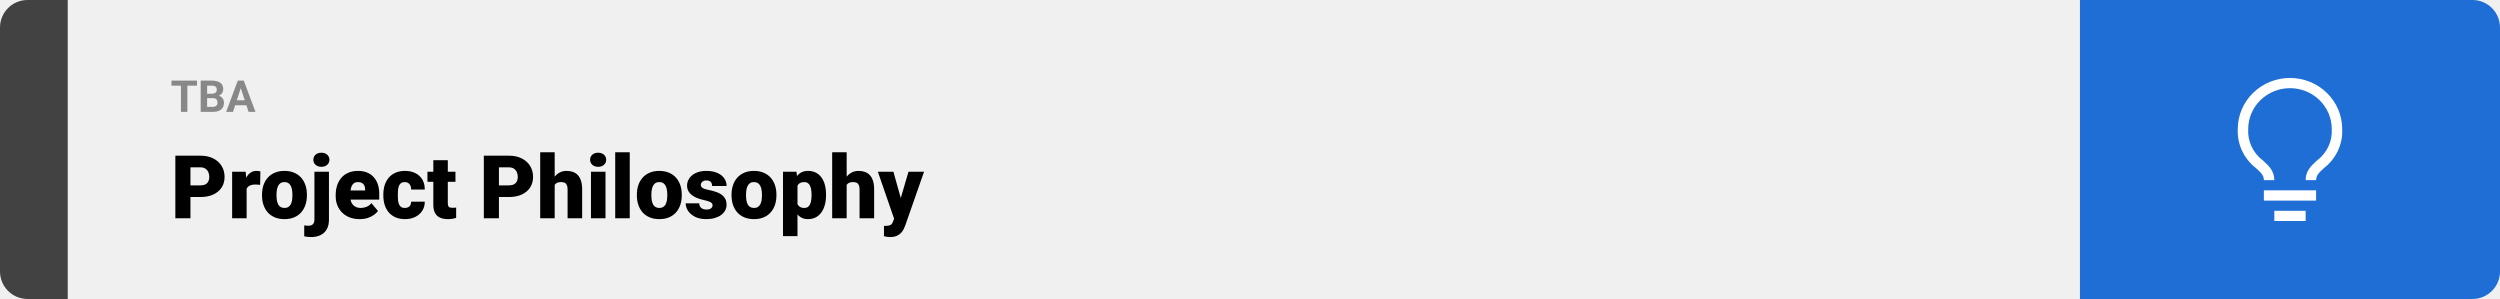
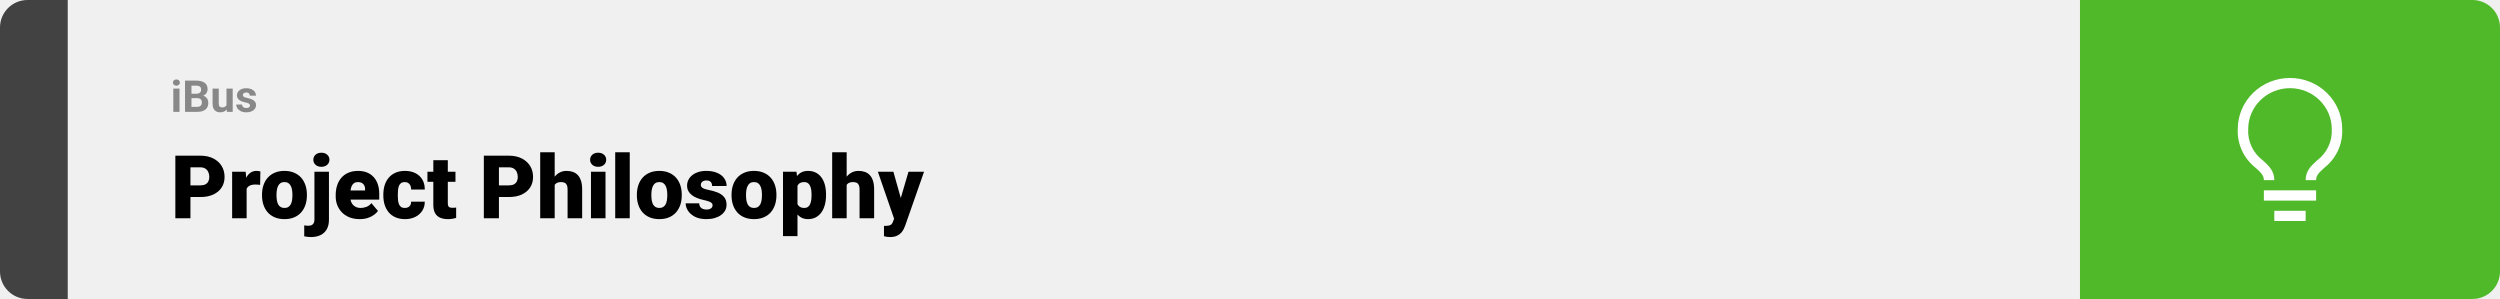
<svg xmlns="http://www.w3.org/2000/svg" width="1363" height="163" viewBox="0 0 1363 163" fill="none">
  <path d="M0 15C0 6.716 6.716 0 15 0H37V163H15C6.716 163 0 156.284 0 148V15Z" fill="#424242" />
  <rect width="1097" height="163" transform="translate(37)" fill="#F0F0F0" />
-   <path d="M102.152 43.938V61H98.648V43.938H102.152ZM107.402 43.938V46.691H93.481V43.938H107.402ZM116.086 53.512H111.703L111.68 51.098H115.359C116.008 51.098 116.539 51.016 116.953 50.852C117.367 50.68 117.676 50.434 117.879 50.113C118.09 49.785 118.195 49.387 118.195 48.918C118.195 48.387 118.094 47.957 117.891 47.629C117.695 47.301 117.387 47.062 116.965 46.914C116.551 46.766 116.016 46.691 115.359 46.691H112.922V61H109.406V43.938H115.359C116.352 43.938 117.238 44.031 118.02 44.219C118.809 44.406 119.477 44.691 120.023 45.074C120.57 45.457 120.988 45.941 121.277 46.527C121.566 47.105 121.711 47.793 121.711 48.59C121.711 49.293 121.551 49.941 121.23 50.535C120.918 51.129 120.422 51.613 119.742 51.988C119.07 52.363 118.191 52.57 117.105 52.609L116.086 53.512ZM115.934 61H110.742L112.113 58.258H115.934C116.551 58.258 117.055 58.16 117.445 57.965C117.836 57.762 118.125 57.488 118.312 57.145C118.5 56.801 118.594 56.406 118.594 55.961C118.594 55.461 118.508 55.027 118.336 54.66C118.172 54.293 117.906 54.012 117.539 53.816C117.172 53.613 116.688 53.512 116.086 53.512H112.699L112.723 51.098H116.941L117.75 52.047C118.789 52.031 119.625 52.215 120.258 52.598C120.898 52.973 121.363 53.461 121.652 54.062C121.949 54.664 122.098 55.309 122.098 55.996C122.098 57.09 121.859 58.012 121.383 58.762C120.906 59.504 120.207 60.062 119.285 60.438C118.371 60.812 117.254 61 115.934 61ZM131.672 46.855L127.031 61H123.293L129.633 43.938H132.012L131.672 46.855ZM135.527 61L130.875 46.855L130.5 43.938H132.902L139.277 61H135.527ZM135.316 54.648V57.402H126.305V54.648H135.316Z" fill="#888888" />
+   <path d="M97.875 48.32V61H94.488V48.32H97.875ZM94.277 45.016C94.277 44.523 94.449 44.117 94.793 43.797C95.137 43.477 95.598 43.316 96.176 43.316C96.746 43.316 97.203 43.477 97.547 43.797C97.898 44.117 98.074 44.523 98.074 45.016C98.074 45.508 97.898 45.914 97.547 46.234C97.203 46.555 96.746 46.715 96.176 46.715C95.598 46.715 95.137 46.555 94.793 46.234C94.449 45.914 94.277 45.508 94.277 45.016ZM107.555 53.512H103.172L103.148 51.098H106.828C107.477 51.098 108.008 51.016 108.422 50.852C108.836 50.68 109.145 50.434 109.348 50.113C109.559 49.785 109.664 49.387 109.664 48.918C109.664 48.387 109.562 47.957 109.359 47.629C109.164 47.301 108.855 47.062 108.434 46.914C108.02 46.766 107.484 46.691 106.828 46.691H104.391V61H100.875V43.938H106.828C107.82 43.938 108.707 44.031 109.488 44.219C110.277 44.406 110.945 44.691 111.492 45.074C112.039 45.457 112.457 45.941 112.746 46.527C113.035 47.105 113.18 47.793 113.18 48.59C113.18 49.293 113.02 49.941 112.699 50.535C112.387 51.129 111.891 51.613 111.211 51.988C110.539 52.363 109.66 52.57 108.574 52.609L107.555 53.512ZM107.402 61H102.211L103.582 58.258H107.402C108.02 58.258 108.523 58.16 108.914 57.965C109.305 57.762 109.594 57.488 109.781 57.145C109.969 56.801 110.062 56.406 110.062 55.961C110.062 55.461 109.977 55.027 109.805 54.66C109.641 54.293 109.375 54.012 109.008 53.816C108.641 53.613 108.156 53.512 107.555 53.512H104.168L104.191 51.098H108.41L109.219 52.047C110.258 52.031 111.094 52.215 111.727 52.598C112.367 52.973 112.832 53.461 113.121 54.062C113.418 54.664 113.566 55.309 113.566 55.996C113.566 57.09 113.328 58.012 112.852 58.762C112.375 59.504 111.676 60.062 110.754 60.438C109.84 60.812 108.723 61 107.402 61ZM123.492 57.965V48.32H126.867V61H123.691L123.492 57.965ZM123.867 55.363L124.863 55.34C124.863 56.184 124.766 56.969 124.57 57.695C124.375 58.414 124.082 59.039 123.691 59.57C123.301 60.094 122.809 60.504 122.215 60.801C121.621 61.09 120.922 61.234 120.117 61.234C119.5 61.234 118.93 61.148 118.406 60.977C117.891 60.797 117.445 60.52 117.07 60.145C116.703 59.762 116.414 59.273 116.203 58.68C116 58.078 115.898 57.355 115.898 56.512V48.32H119.273V56.535C119.273 56.91 119.316 57.227 119.402 57.484C119.496 57.742 119.625 57.953 119.789 58.117C119.953 58.281 120.145 58.398 120.363 58.469C120.59 58.539 120.84 58.574 121.113 58.574C121.809 58.574 122.355 58.434 122.754 58.152C123.16 57.871 123.445 57.488 123.609 57.004C123.781 56.512 123.867 55.965 123.867 55.363ZM136.301 57.496C136.301 57.254 136.23 57.035 136.09 56.84C135.949 56.645 135.688 56.465 135.305 56.301C134.93 56.129 134.387 55.973 133.676 55.832C133.035 55.691 132.438 55.516 131.883 55.305C131.336 55.086 130.859 54.824 130.453 54.52C130.055 54.215 129.742 53.855 129.516 53.441C129.289 53.02 129.176 52.539 129.176 52C129.176 51.469 129.289 50.969 129.516 50.5C129.75 50.031 130.082 49.617 130.512 49.258C130.949 48.891 131.48 48.605 132.105 48.402C132.738 48.191 133.449 48.086 134.238 48.086C135.34 48.086 136.285 48.262 137.074 48.613C137.871 48.965 138.48 49.449 138.902 50.066C139.332 50.676 139.547 51.371 139.547 52.152H136.172C136.172 51.824 136.102 51.531 135.961 51.273C135.828 51.008 135.617 50.801 135.328 50.652C135.047 50.496 134.68 50.418 134.227 50.418C133.852 50.418 133.527 50.484 133.254 50.617C132.98 50.742 132.77 50.914 132.621 51.133C132.48 51.344 132.41 51.578 132.41 51.836C132.41 52.031 132.449 52.207 132.527 52.363C132.613 52.512 132.75 52.648 132.938 52.773C133.125 52.898 133.367 53.016 133.664 53.125C133.969 53.227 134.344 53.32 134.789 53.406C135.703 53.594 136.52 53.84 137.238 54.145C137.957 54.441 138.527 54.848 138.949 55.363C139.371 55.871 139.582 56.539 139.582 57.367C139.582 57.93 139.457 58.445 139.207 58.914C138.957 59.383 138.598 59.793 138.129 60.145C137.66 60.488 137.098 60.758 136.441 60.953C135.793 61.141 135.062 61.234 134.25 61.234C133.07 61.234 132.07 61.023 131.25 60.602C130.438 60.18 129.82 59.645 129.398 58.996C128.984 58.34 128.777 57.668 128.777 56.98H131.977C131.992 57.441 132.109 57.812 132.328 58.094C132.555 58.375 132.84 58.578 133.184 58.703C133.535 58.828 133.914 58.891 134.32 58.891C134.758 58.891 135.121 58.832 135.41 58.715C135.699 58.59 135.918 58.426 136.066 58.223C136.223 58.012 136.301 57.77 136.301 57.496Z" fill="#888888" />
  <path d="M109.219 107.422H100.734V101.07H109.219C110.375 101.07 111.312 100.875 112.031 100.484C112.75 100.094 113.273 99.555 113.602 98.867C113.945 98.164 114.117 97.375 114.117 96.5C114.117 95.562 113.945 94.695 113.602 93.898C113.273 93.102 112.75 92.461 112.031 91.977C111.312 91.477 110.375 91.227 109.219 91.227H103.828V119H95.602V84.875H109.219C111.953 84.875 114.305 85.375 116.273 86.375C118.258 87.375 119.781 88.75 120.844 90.5C121.906 92.234 122.438 94.219 122.438 96.453C122.438 98.656 121.906 100.578 120.844 102.219C119.781 103.859 118.258 105.141 116.273 106.062C114.305 106.969 111.953 107.422 109.219 107.422ZM134.461 99.922V119H126.562V93.641H133.945L134.461 99.922ZM141.961 93.453L141.82 100.789C141.508 100.758 141.086 100.719 140.555 100.672C140.023 100.625 139.578 100.602 139.219 100.602C138.297 100.602 137.5 100.711 136.828 100.93C136.172 101.133 135.625 101.445 135.188 101.867C134.766 102.273 134.453 102.789 134.25 103.414C134.062 104.039 133.977 104.766 133.992 105.594L132.562 104.656C132.562 102.953 132.727 101.406 133.055 100.016C133.398 98.609 133.883 97.398 134.508 96.383C135.133 95.352 135.891 94.562 136.781 94.016C137.672 93.453 138.672 93.172 139.781 93.172C140.172 93.172 140.555 93.195 140.93 93.242C141.32 93.289 141.664 93.359 141.961 93.453ZM142.852 106.578V106.086C142.852 104.227 143.117 102.516 143.648 100.953C144.18 99.375 144.961 98.008 145.992 96.852C147.023 95.695 148.297 94.797 149.812 94.156C151.328 93.5 153.078 93.172 155.062 93.172C157.062 93.172 158.82 93.5 160.336 94.156C161.867 94.797 163.148 95.695 164.18 96.852C165.211 98.008 165.992 99.375 166.523 100.953C167.055 102.516 167.32 104.227 167.32 106.086V106.578C167.32 108.422 167.055 110.133 166.523 111.711C165.992 113.273 165.211 114.641 164.18 115.812C163.148 116.969 161.875 117.867 160.359 118.508C158.844 119.148 157.094 119.469 155.109 119.469C153.125 119.469 151.367 119.148 149.836 118.508C148.305 117.867 147.023 116.969 145.992 115.812C144.961 114.641 144.18 113.273 143.648 111.711C143.117 110.133 142.852 108.422 142.852 106.578ZM150.75 106.086V106.578C150.75 107.531 150.82 108.422 150.961 109.25C151.102 110.078 151.336 110.805 151.664 111.43C151.992 112.039 152.438 112.516 153 112.859C153.562 113.203 154.266 113.375 155.109 113.375C155.938 113.375 156.625 113.203 157.172 112.859C157.734 112.516 158.18 112.039 158.508 111.43C158.836 110.805 159.07 110.078 159.211 109.25C159.352 108.422 159.422 107.531 159.422 106.578V106.086C159.422 105.164 159.352 104.297 159.211 103.484C159.07 102.656 158.836 101.93 158.508 101.305C158.18 100.664 157.734 100.164 157.172 99.805C156.609 99.445 155.906 99.266 155.062 99.266C154.234 99.266 153.539 99.445 152.977 99.805C152.43 100.164 151.992 100.664 151.664 101.305C151.336 101.93 151.102 102.656 150.961 103.484C150.82 104.297 150.75 105.164 150.75 106.086ZM171.422 93.641H179.344V119.82C179.344 121.852 178.953 123.562 178.172 124.953C177.391 126.359 176.273 127.422 174.82 128.141C173.367 128.875 171.633 129.242 169.617 129.242C168.945 129.242 168.328 129.211 167.766 129.148C167.188 129.102 166.555 129 165.867 128.844V122.867C166.273 122.93 166.648 122.977 166.992 123.008C167.336 123.055 167.711 123.078 168.117 123.078C168.836 123.078 169.438 122.961 169.922 122.727C170.406 122.492 170.773 122.133 171.023 121.648C171.289 121.164 171.422 120.555 171.422 119.82V93.641ZM170.836 87.102C170.836 85.977 171.242 85.055 172.055 84.336C172.867 83.617 173.922 83.258 175.219 83.258C176.516 83.258 177.57 83.617 178.383 84.336C179.195 85.055 179.602 85.977 179.602 87.102C179.602 88.227 179.195 89.148 178.383 89.867C177.57 90.586 176.516 90.945 175.219 90.945C173.922 90.945 172.867 90.586 172.055 89.867C171.242 89.148 170.836 88.227 170.836 87.102ZM196.102 119.469C194.039 119.469 192.195 119.148 190.57 118.508C188.945 117.852 187.57 116.953 186.445 115.812C185.336 114.672 184.484 113.359 183.891 111.875C183.312 110.391 183.023 108.82 183.023 107.164V106.273C183.023 104.414 183.281 102.695 183.797 101.117C184.312 99.523 185.078 98.133 186.094 96.945C187.109 95.758 188.383 94.836 189.914 94.18C191.445 93.508 193.227 93.172 195.258 93.172C197.055 93.172 198.664 93.461 200.086 94.039C201.508 94.617 202.711 95.445 203.695 96.523C204.695 97.602 205.453 98.906 205.969 100.438C206.5 101.969 206.766 103.688 206.766 105.594V108.805H186.047V103.859H199.055V103.25C199.07 102.406 198.922 101.688 198.609 101.094C198.312 100.5 197.875 100.047 197.297 99.734C196.719 99.422 196.016 99.266 195.188 99.266C194.328 99.266 193.617 99.453 193.055 99.828C192.508 100.203 192.078 100.719 191.766 101.375C191.469 102.016 191.258 102.758 191.133 103.602C191.008 104.445 190.945 105.336 190.945 106.273V107.164C190.945 108.102 191.07 108.953 191.32 109.719C191.586 110.484 191.961 111.141 192.445 111.688C192.945 112.219 193.539 112.633 194.227 112.93C194.93 113.227 195.727 113.375 196.617 113.375C197.695 113.375 198.758 113.172 199.805 112.766C200.852 112.359 201.75 111.688 202.5 110.75L206.086 115.016C205.57 115.75 204.836 116.461 203.883 117.148C202.945 117.836 201.82 118.398 200.508 118.836C199.195 119.258 197.727 119.469 196.102 119.469ZM220.688 113.375C221.422 113.375 222.047 113.242 222.562 112.977C223.094 112.695 223.492 112.305 223.758 111.805C224.039 111.289 224.172 110.672 224.156 109.953H231.586C231.602 111.859 231.133 113.531 230.18 114.969C229.242 116.391 227.961 117.5 226.336 118.297C224.727 119.078 222.906 119.469 220.875 119.469C218.891 119.469 217.156 119.148 215.672 118.508C214.188 117.852 212.945 116.945 211.945 115.789C210.961 114.617 210.219 113.25 209.719 111.688C209.234 110.125 208.992 108.43 208.992 106.602V106.062C208.992 104.234 209.234 102.539 209.719 100.977C210.219 99.398 210.961 98.031 211.945 96.875C212.945 95.703 214.18 94.797 215.648 94.156C217.133 93.5 218.859 93.172 220.828 93.172C222.938 93.172 224.797 93.57 226.406 94.367C228.031 95.164 229.305 96.32 230.227 97.836C231.148 99.352 231.602 101.188 231.586 103.344H224.156C224.172 102.578 224.055 101.891 223.805 101.281C223.555 100.672 223.164 100.188 222.633 99.828C222.117 99.453 221.453 99.266 220.641 99.266C219.828 99.266 219.172 99.445 218.672 99.805C218.172 100.164 217.789 100.664 217.523 101.305C217.273 101.93 217.102 102.648 217.008 103.461C216.93 104.273 216.891 105.141 216.891 106.062V106.602C216.891 107.539 216.93 108.422 217.008 109.25C217.102 110.062 217.281 110.781 217.547 111.406C217.812 112.016 218.195 112.5 218.695 112.859C219.195 113.203 219.859 113.375 220.688 113.375ZM248.32 93.641V99.125H233.039V93.641H248.32ZM236.25 87.336H244.148V110.727C244.148 111.398 244.227 111.922 244.383 112.297C244.539 112.656 244.805 112.914 245.18 113.07C245.57 113.211 246.086 113.281 246.727 113.281C247.18 113.281 247.555 113.273 247.852 113.258C248.148 113.227 248.43 113.188 248.695 113.141V118.789C248.023 119.008 247.32 119.172 246.586 119.281C245.852 119.406 245.07 119.469 244.242 119.469C242.555 119.469 241.109 119.203 239.906 118.672C238.719 118.141 237.812 117.305 237.188 116.164C236.562 115.023 236.25 113.539 236.25 111.711V87.336ZM277.406 107.422H268.922V101.07H277.406C278.562 101.07 279.5 100.875 280.219 100.484C280.938 100.094 281.461 99.555 281.789 98.867C282.133 98.164 282.305 97.375 282.305 96.5C282.305 95.562 282.133 94.695 281.789 93.898C281.461 93.102 280.938 92.461 280.219 91.977C279.5 91.477 278.562 91.227 277.406 91.227H272.016V119H263.789V84.875H277.406C280.141 84.875 282.492 85.375 284.461 86.375C286.445 87.375 287.969 88.75 289.031 90.5C290.094 92.234 290.625 94.219 290.625 96.453C290.625 98.656 290.094 100.578 289.031 102.219C287.969 103.859 286.445 105.141 284.461 106.062C282.492 106.969 280.141 107.422 277.406 107.422ZM302.414 83V119H294.516V83H302.414ZM301.477 105.453L299.625 105.5C299.625 103.719 299.844 102.078 300.281 100.578C300.719 99.078 301.344 97.773 302.156 96.664C302.969 95.555 303.945 94.695 305.086 94.086C306.227 93.477 307.492 93.172 308.883 93.172C310.133 93.172 311.273 93.352 312.305 93.711C313.352 94.07 314.25 94.648 315 95.445C315.766 96.242 316.352 97.281 316.758 98.562C317.18 99.844 317.391 101.406 317.391 103.25V119H309.445V103.203C309.445 102.172 309.297 101.375 309 100.812C308.719 100.234 308.312 99.836 307.781 99.617C307.25 99.383 306.602 99.266 305.836 99.266C304.914 99.266 304.164 99.422 303.586 99.734C303.008 100.047 302.562 100.484 302.25 101.047C301.953 101.594 301.75 102.242 301.641 102.992C301.531 103.742 301.477 104.562 301.477 105.453ZM330.117 93.641V119H322.195V93.641H330.117ZM321.727 87.102C321.727 85.977 322.133 85.055 322.945 84.336C323.758 83.617 324.812 83.258 326.109 83.258C327.406 83.258 328.461 83.617 329.273 84.336C330.086 85.055 330.492 85.977 330.492 87.102C330.492 88.227 330.086 89.148 329.273 89.867C328.461 90.586 327.406 90.945 326.109 90.945C324.812 90.945 323.758 90.586 322.945 89.867C322.133 89.148 321.727 88.227 321.727 87.102ZM343.336 83V119H335.414V83H343.336ZM347.227 106.578V106.086C347.227 104.227 347.492 102.516 348.023 100.953C348.555 99.375 349.336 98.008 350.367 96.852C351.398 95.695 352.672 94.797 354.188 94.156C355.703 93.5 357.453 93.172 359.438 93.172C361.438 93.172 363.195 93.5 364.711 94.156C366.242 94.797 367.523 95.695 368.555 96.852C369.586 98.008 370.367 99.375 370.898 100.953C371.43 102.516 371.695 104.227 371.695 106.086V106.578C371.695 108.422 371.43 110.133 370.898 111.711C370.367 113.273 369.586 114.641 368.555 115.812C367.523 116.969 366.25 117.867 364.734 118.508C363.219 119.148 361.469 119.469 359.484 119.469C357.5 119.469 355.742 119.148 354.211 118.508C352.68 117.867 351.398 116.969 350.367 115.812C349.336 114.641 348.555 113.273 348.023 111.711C347.492 110.133 347.227 108.422 347.227 106.578ZM355.125 106.086V106.578C355.125 107.531 355.195 108.422 355.336 109.25C355.477 110.078 355.711 110.805 356.039 111.43C356.367 112.039 356.812 112.516 357.375 112.859C357.938 113.203 358.641 113.375 359.484 113.375C360.312 113.375 361 113.203 361.547 112.859C362.109 112.516 362.555 112.039 362.883 111.43C363.211 110.805 363.445 110.078 363.586 109.25C363.727 108.422 363.797 107.531 363.797 106.578V106.086C363.797 105.164 363.727 104.297 363.586 103.484C363.445 102.656 363.211 101.93 362.883 101.305C362.555 100.664 362.109 100.164 361.547 99.805C360.984 99.445 360.281 99.266 359.438 99.266C358.609 99.266 357.914 99.445 357.352 99.805C356.805 100.164 356.367 100.664 356.039 101.305C355.711 101.93 355.477 102.656 355.336 103.484C355.195 104.297 355.125 105.164 355.125 106.086ZM388.5 111.875C388.5 111.438 388.352 111.062 388.055 110.75C387.773 110.422 387.273 110.125 386.555 109.859C385.836 109.578 384.828 109.297 383.531 109.016C382.297 108.75 381.133 108.398 380.039 107.961C378.961 107.523 378.016 106.992 377.203 106.367C376.391 105.742 375.75 105 375.281 104.141C374.828 103.281 374.602 102.297 374.602 101.188C374.602 100.109 374.828 99.094 375.281 98.141C375.75 97.172 376.43 96.32 377.32 95.586C378.227 94.836 379.328 94.25 380.625 93.828C381.922 93.391 383.398 93.172 385.055 93.172C387.336 93.172 389.305 93.523 390.961 94.227C392.617 94.914 393.891 95.883 394.781 97.133C395.688 98.367 396.141 99.797 396.141 101.422H388.242C388.242 100.781 388.133 100.234 387.914 99.781C387.711 99.328 387.375 98.984 386.906 98.75C386.438 98.5 385.812 98.375 385.031 98.375C384.484 98.375 383.984 98.477 383.531 98.68C383.094 98.883 382.742 99.164 382.477 99.523C382.211 99.883 382.078 100.305 382.078 100.789C382.078 101.133 382.156 101.445 382.312 101.727C382.484 101.992 382.742 102.242 383.086 102.477C383.43 102.695 383.867 102.898 384.398 103.086C384.93 103.258 385.57 103.414 386.32 103.555C388.023 103.867 389.617 104.312 391.102 104.891C392.586 105.469 393.789 106.289 394.711 107.352C395.648 108.414 396.117 109.844 396.117 111.641C396.117 112.766 395.859 113.805 395.344 114.758C394.828 115.695 394.086 116.523 393.117 117.242C392.148 117.945 390.984 118.492 389.625 118.883C388.266 119.273 386.734 119.469 385.031 119.469C382.609 119.469 380.562 119.039 378.891 118.18C377.219 117.305 375.953 116.211 375.094 114.898C374.25 113.57 373.828 112.227 373.828 110.867H381.188C381.219 111.648 381.406 112.289 381.75 112.789C382.109 113.289 382.586 113.656 383.18 113.891C383.773 114.125 384.461 114.242 385.242 114.242C385.961 114.242 386.555 114.141 387.023 113.938C387.508 113.734 387.875 113.461 388.125 113.117C388.375 112.758 388.5 112.344 388.5 111.875ZM398.836 106.578V106.086C398.836 104.227 399.102 102.516 399.633 100.953C400.164 99.375 400.945 98.008 401.977 96.852C403.008 95.695 404.281 94.797 405.797 94.156C407.312 93.5 409.062 93.172 411.047 93.172C413.047 93.172 414.805 93.5 416.32 94.156C417.852 94.797 419.133 95.695 420.164 96.852C421.195 98.008 421.977 99.375 422.508 100.953C423.039 102.516 423.305 104.227 423.305 106.086V106.578C423.305 108.422 423.039 110.133 422.508 111.711C421.977 113.273 421.195 114.641 420.164 115.812C419.133 116.969 417.859 117.867 416.344 118.508C414.828 119.148 413.078 119.469 411.094 119.469C409.109 119.469 407.352 119.148 405.82 118.508C404.289 117.867 403.008 116.969 401.977 115.812C400.945 114.641 400.164 113.273 399.633 111.711C399.102 110.133 398.836 108.422 398.836 106.578ZM406.734 106.086V106.578C406.734 107.531 406.805 108.422 406.945 109.25C407.086 110.078 407.32 110.805 407.648 111.43C407.977 112.039 408.422 112.516 408.984 112.859C409.547 113.203 410.25 113.375 411.094 113.375C411.922 113.375 412.609 113.203 413.156 112.859C413.719 112.516 414.164 112.039 414.492 111.43C414.82 110.805 415.055 110.078 415.195 109.25C415.336 108.422 415.406 107.531 415.406 106.578V106.086C415.406 105.164 415.336 104.297 415.195 103.484C415.055 102.656 414.82 101.93 414.492 101.305C414.164 100.664 413.719 100.164 413.156 99.805C412.594 99.445 411.891 99.266 411.047 99.266C410.219 99.266 409.523 99.445 408.961 99.805C408.414 100.164 407.977 100.664 407.648 101.305C407.32 101.93 407.086 102.656 406.945 103.484C406.805 104.297 406.734 105.164 406.734 106.086ZM434.789 98.516V128.75H426.891V93.641H434.25L434.789 98.516ZM450.352 106.016V106.508C450.352 108.352 450.141 110.062 449.719 111.641C449.297 113.219 448.672 114.594 447.844 115.766C447.016 116.938 445.984 117.852 444.75 118.508C443.531 119.148 442.117 119.469 440.508 119.469C438.992 119.469 437.688 119.133 436.594 118.461C435.5 117.789 434.586 116.859 433.852 115.672C433.117 114.484 432.523 113.125 432.07 111.594C431.617 110.062 431.258 108.445 430.992 106.742V106.109C431.258 104.281 431.617 102.586 432.07 101.023C432.523 99.445 433.117 98.07 433.852 96.898C434.586 95.727 435.492 94.812 436.57 94.156C437.664 93.5 438.969 93.172 440.484 93.172C442.094 93.172 443.508 93.477 444.727 94.086C445.961 94.695 446.992 95.57 447.82 96.711C448.664 97.836 449.297 99.188 449.719 100.766C450.141 102.344 450.352 104.094 450.352 106.016ZM442.453 106.508V106.016C442.453 105.031 442.383 104.133 442.242 103.32C442.102 102.492 441.875 101.773 441.562 101.164C441.266 100.555 440.867 100.086 440.367 99.758C439.867 99.43 439.25 99.266 438.516 99.266C437.672 99.266 436.961 99.398 436.383 99.664C435.82 99.914 435.367 100.305 435.023 100.836C434.695 101.352 434.461 102 434.32 102.781C434.195 103.547 434.141 104.445 434.156 105.477V107.398C434.125 108.586 434.242 109.633 434.508 110.539C434.773 111.43 435.234 112.125 435.891 112.625C436.547 113.125 437.438 113.375 438.562 113.375C439.312 113.375 439.938 113.203 440.438 112.859C440.938 112.5 441.336 112.008 441.633 111.383C441.93 110.742 442.141 110.008 442.266 109.18C442.391 108.352 442.453 107.461 442.453 106.508ZM461.602 83V119H453.703V83H461.602ZM460.664 105.453L458.812 105.5C458.812 103.719 459.031 102.078 459.469 100.578C459.906 99.078 460.531 97.773 461.344 96.664C462.156 95.555 463.133 94.695 464.273 94.086C465.414 93.477 466.68 93.172 468.07 93.172C469.32 93.172 470.461 93.352 471.492 93.711C472.539 94.07 473.438 94.648 474.188 95.445C474.953 96.242 475.539 97.281 475.945 98.562C476.367 99.844 476.578 101.406 476.578 103.25V119H468.633V103.203C468.633 102.172 468.484 101.375 468.188 100.812C467.906 100.234 467.5 99.836 466.969 99.617C466.438 99.383 465.789 99.266 465.023 99.266C464.102 99.266 463.352 99.422 462.773 99.734C462.195 100.047 461.75 100.484 461.438 101.047C461.141 101.594 460.938 102.242 460.828 102.992C460.719 103.742 460.664 104.562 460.664 105.453ZM488.742 116.023L495.305 93.641H503.789L493.594 122.773C493.375 123.414 493.086 124.102 492.727 124.836C492.367 125.586 491.875 126.297 491.25 126.969C490.625 127.641 489.82 128.188 488.836 128.609C487.867 129.031 486.664 129.242 485.227 129.242C484.461 129.242 483.898 129.203 483.539 129.125C483.195 129.062 482.664 128.945 481.945 128.773V123.125C482.148 123.125 482.32 123.125 482.461 123.125C482.617 123.125 482.789 123.125 482.977 123.125C483.82 123.125 484.492 123.039 484.992 122.867C485.508 122.695 485.898 122.445 486.164 122.117C486.445 121.789 486.664 121.391 486.82 120.922L488.742 116.023ZM487.078 93.641L492.07 111.383L492.938 119.75H487.641L478.617 93.641H487.078Z" fill="black" />
-   <path d="M1134 0H1348C1356.28 0 1363 6.716 1363 15V148C1363 156.284 1356.28 163 1348 163H1134V0Z" fill="#1E6ED6" />
+   <path d="M1134 0H1348C1356.28 0 1363 6.716 1363 15V148C1363 156.284 1356.28 163 1348 163H1134V0Z" fill="#50B92A" />
  <path d="M1234.26 103.786H1262.74V109.357H1234.26V103.786ZM1239.96 114.929H1257.04V120.5H1239.96V114.929ZM1248.5 42.5C1240.95 42.5 1233.71 45.435 1228.37 50.659C1223.03 55.883 1220.03 62.969 1220.03 70.357C1219.84 74.406 1220.63 78.441 1222.34 82.132C1224.05 85.822 1226.64 89.062 1229.88 91.584C1232.73 94.175 1234.26 95.651 1234.26 98.214H1239.96C1239.96 93.089 1236.8 90.219 1233.72 87.461C1231.06 85.468 1228.94 82.866 1227.55 79.884C1226.15 76.902 1225.53 73.631 1225.72 70.357C1225.72 64.447 1228.12 58.778 1232.39 54.599C1236.67 50.419 1242.46 48.071 1248.5 48.071C1254.54 48.071 1260.33 50.419 1264.61 54.599C1268.88 58.778 1271.28 64.447 1271.28 70.357C1271.47 73.633 1270.84 76.906 1269.44 79.888C1268.04 82.87 1265.92 85.471 1263.25 87.461C1260.2 90.247 1257.04 93.033 1257.04 98.214H1262.74C1262.74 95.651 1264.25 94.175 1267.12 91.556C1270.36 89.038 1272.94 85.803 1274.66 82.118C1276.37 78.432 1277.16 74.401 1276.97 70.357C1276.97 66.699 1276.24 63.077 1274.81 59.697C1273.37 56.317 1271.28 53.246 1268.63 50.659C1265.99 48.072 1262.85 46.02 1259.4 44.62C1255.94 43.221 1252.24 42.5 1248.5 42.5Z" fill="white" />
</svg>
